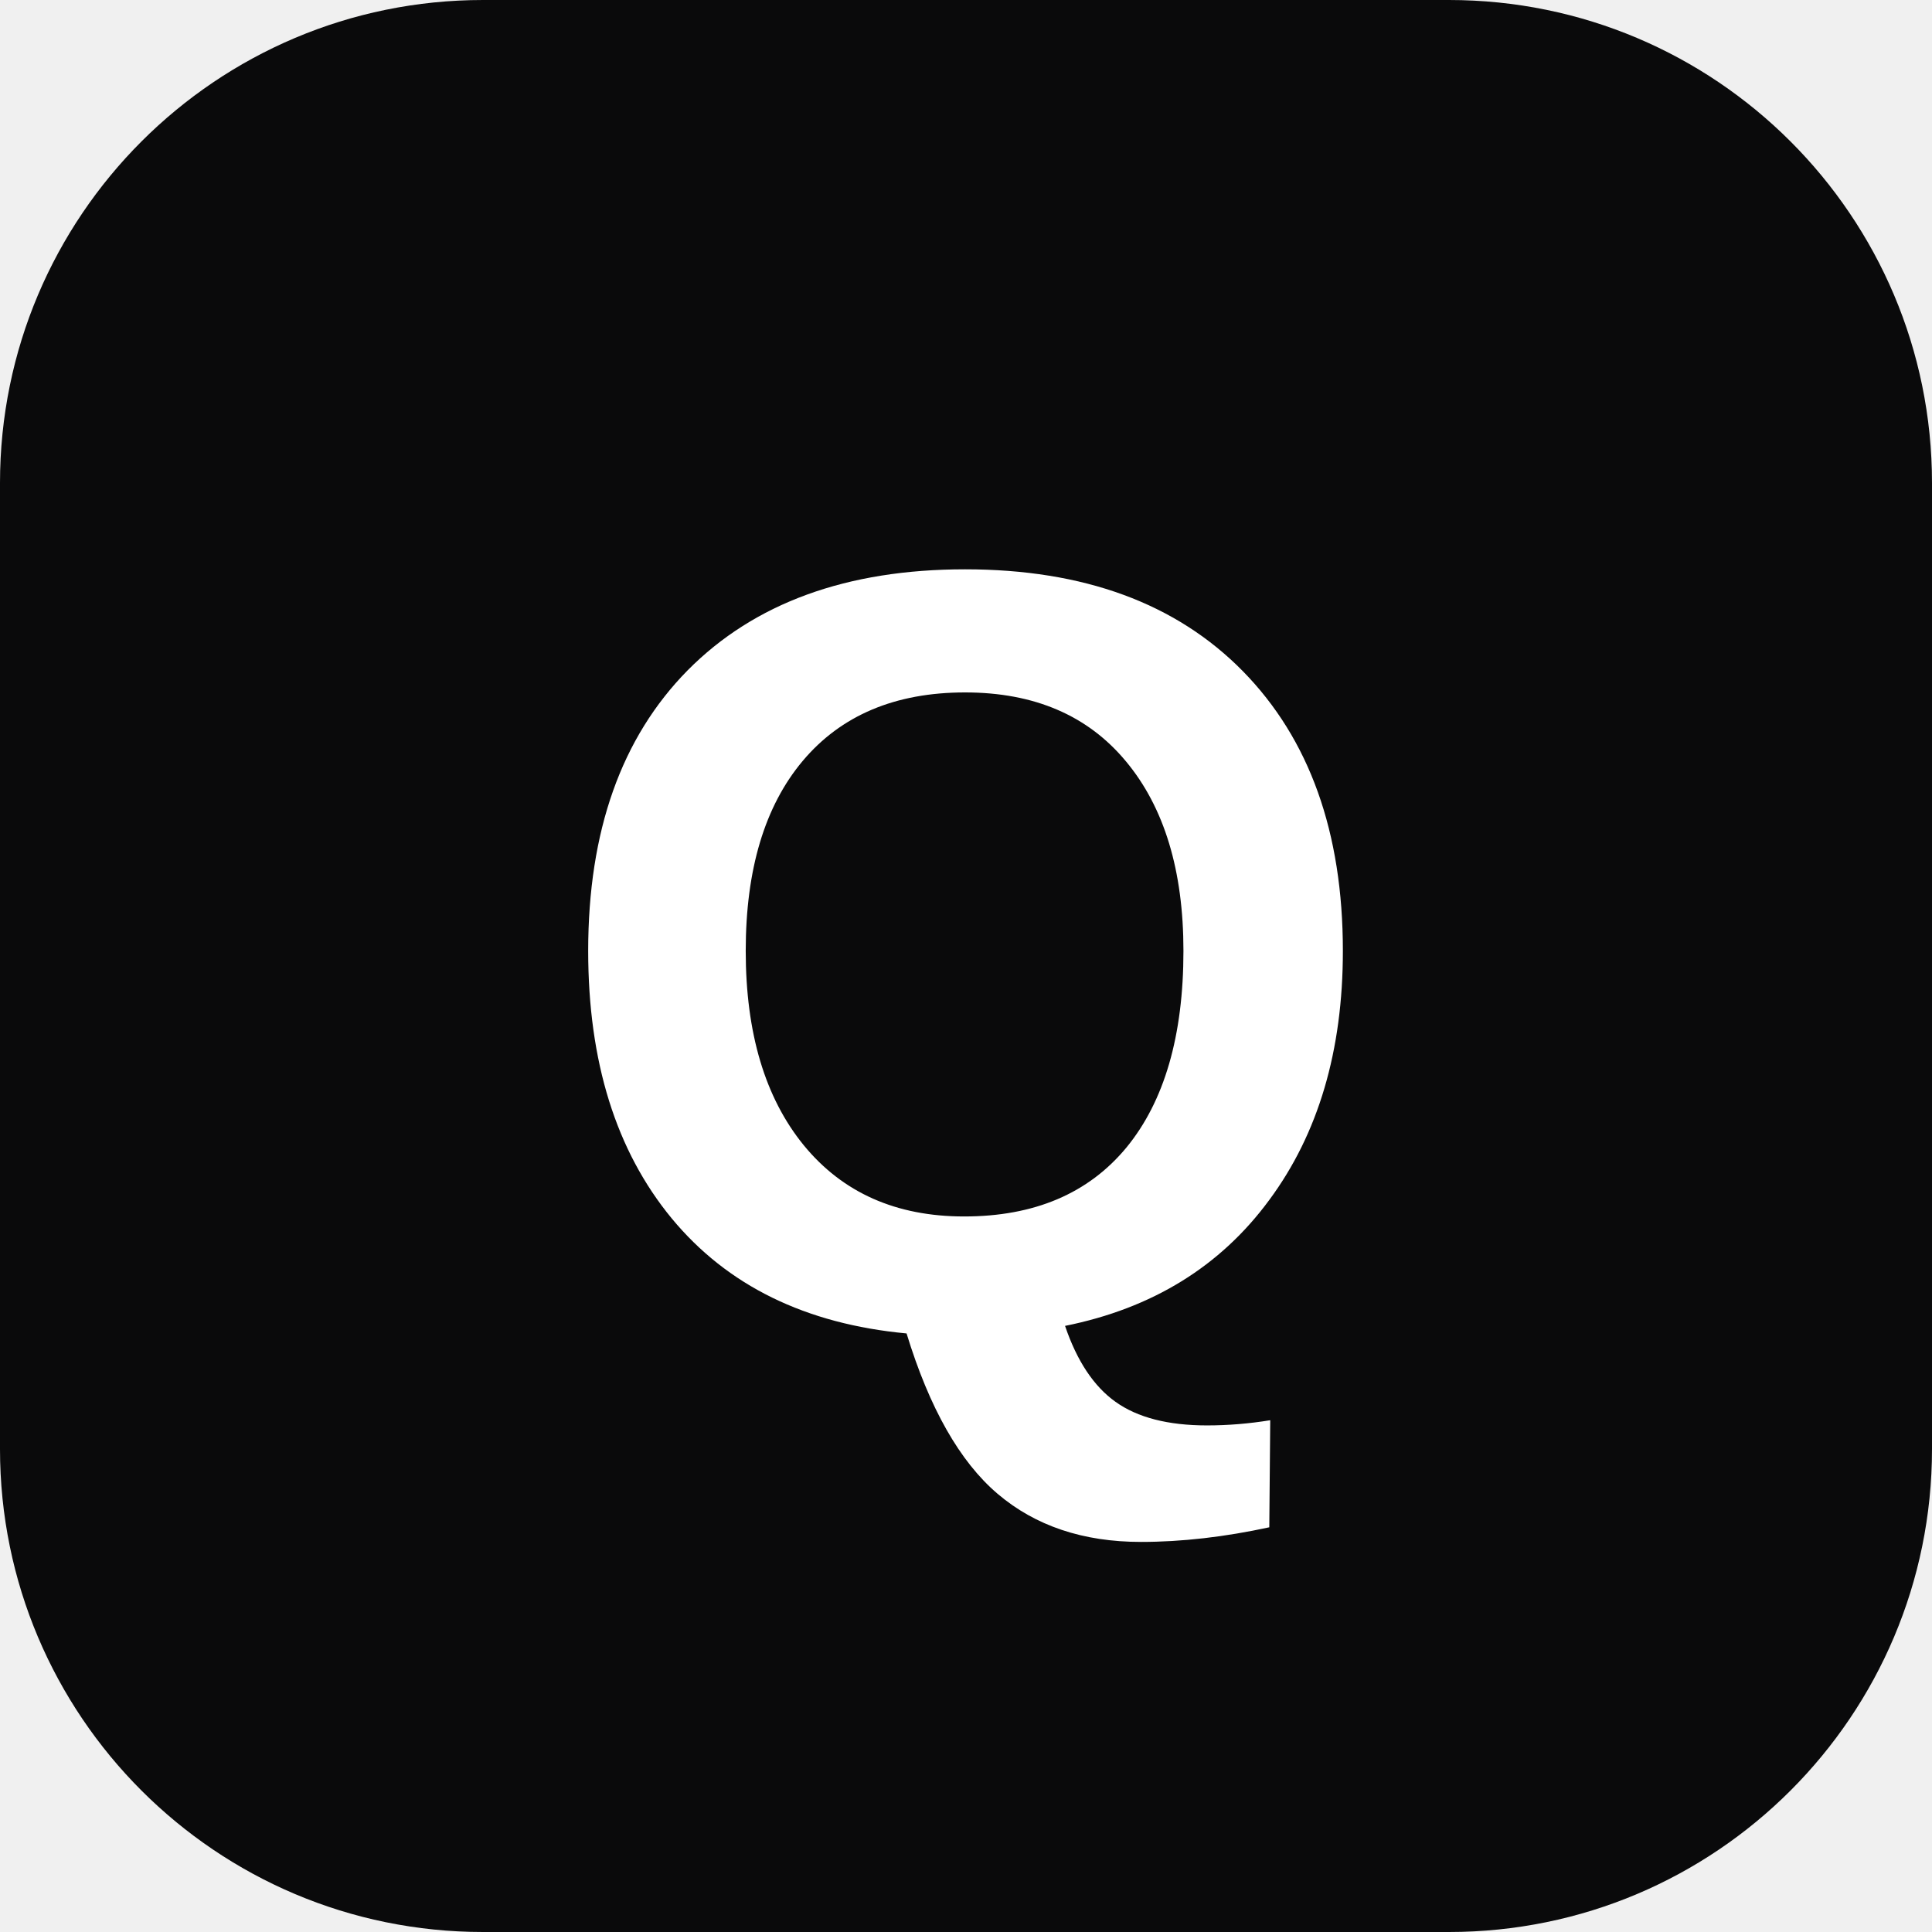
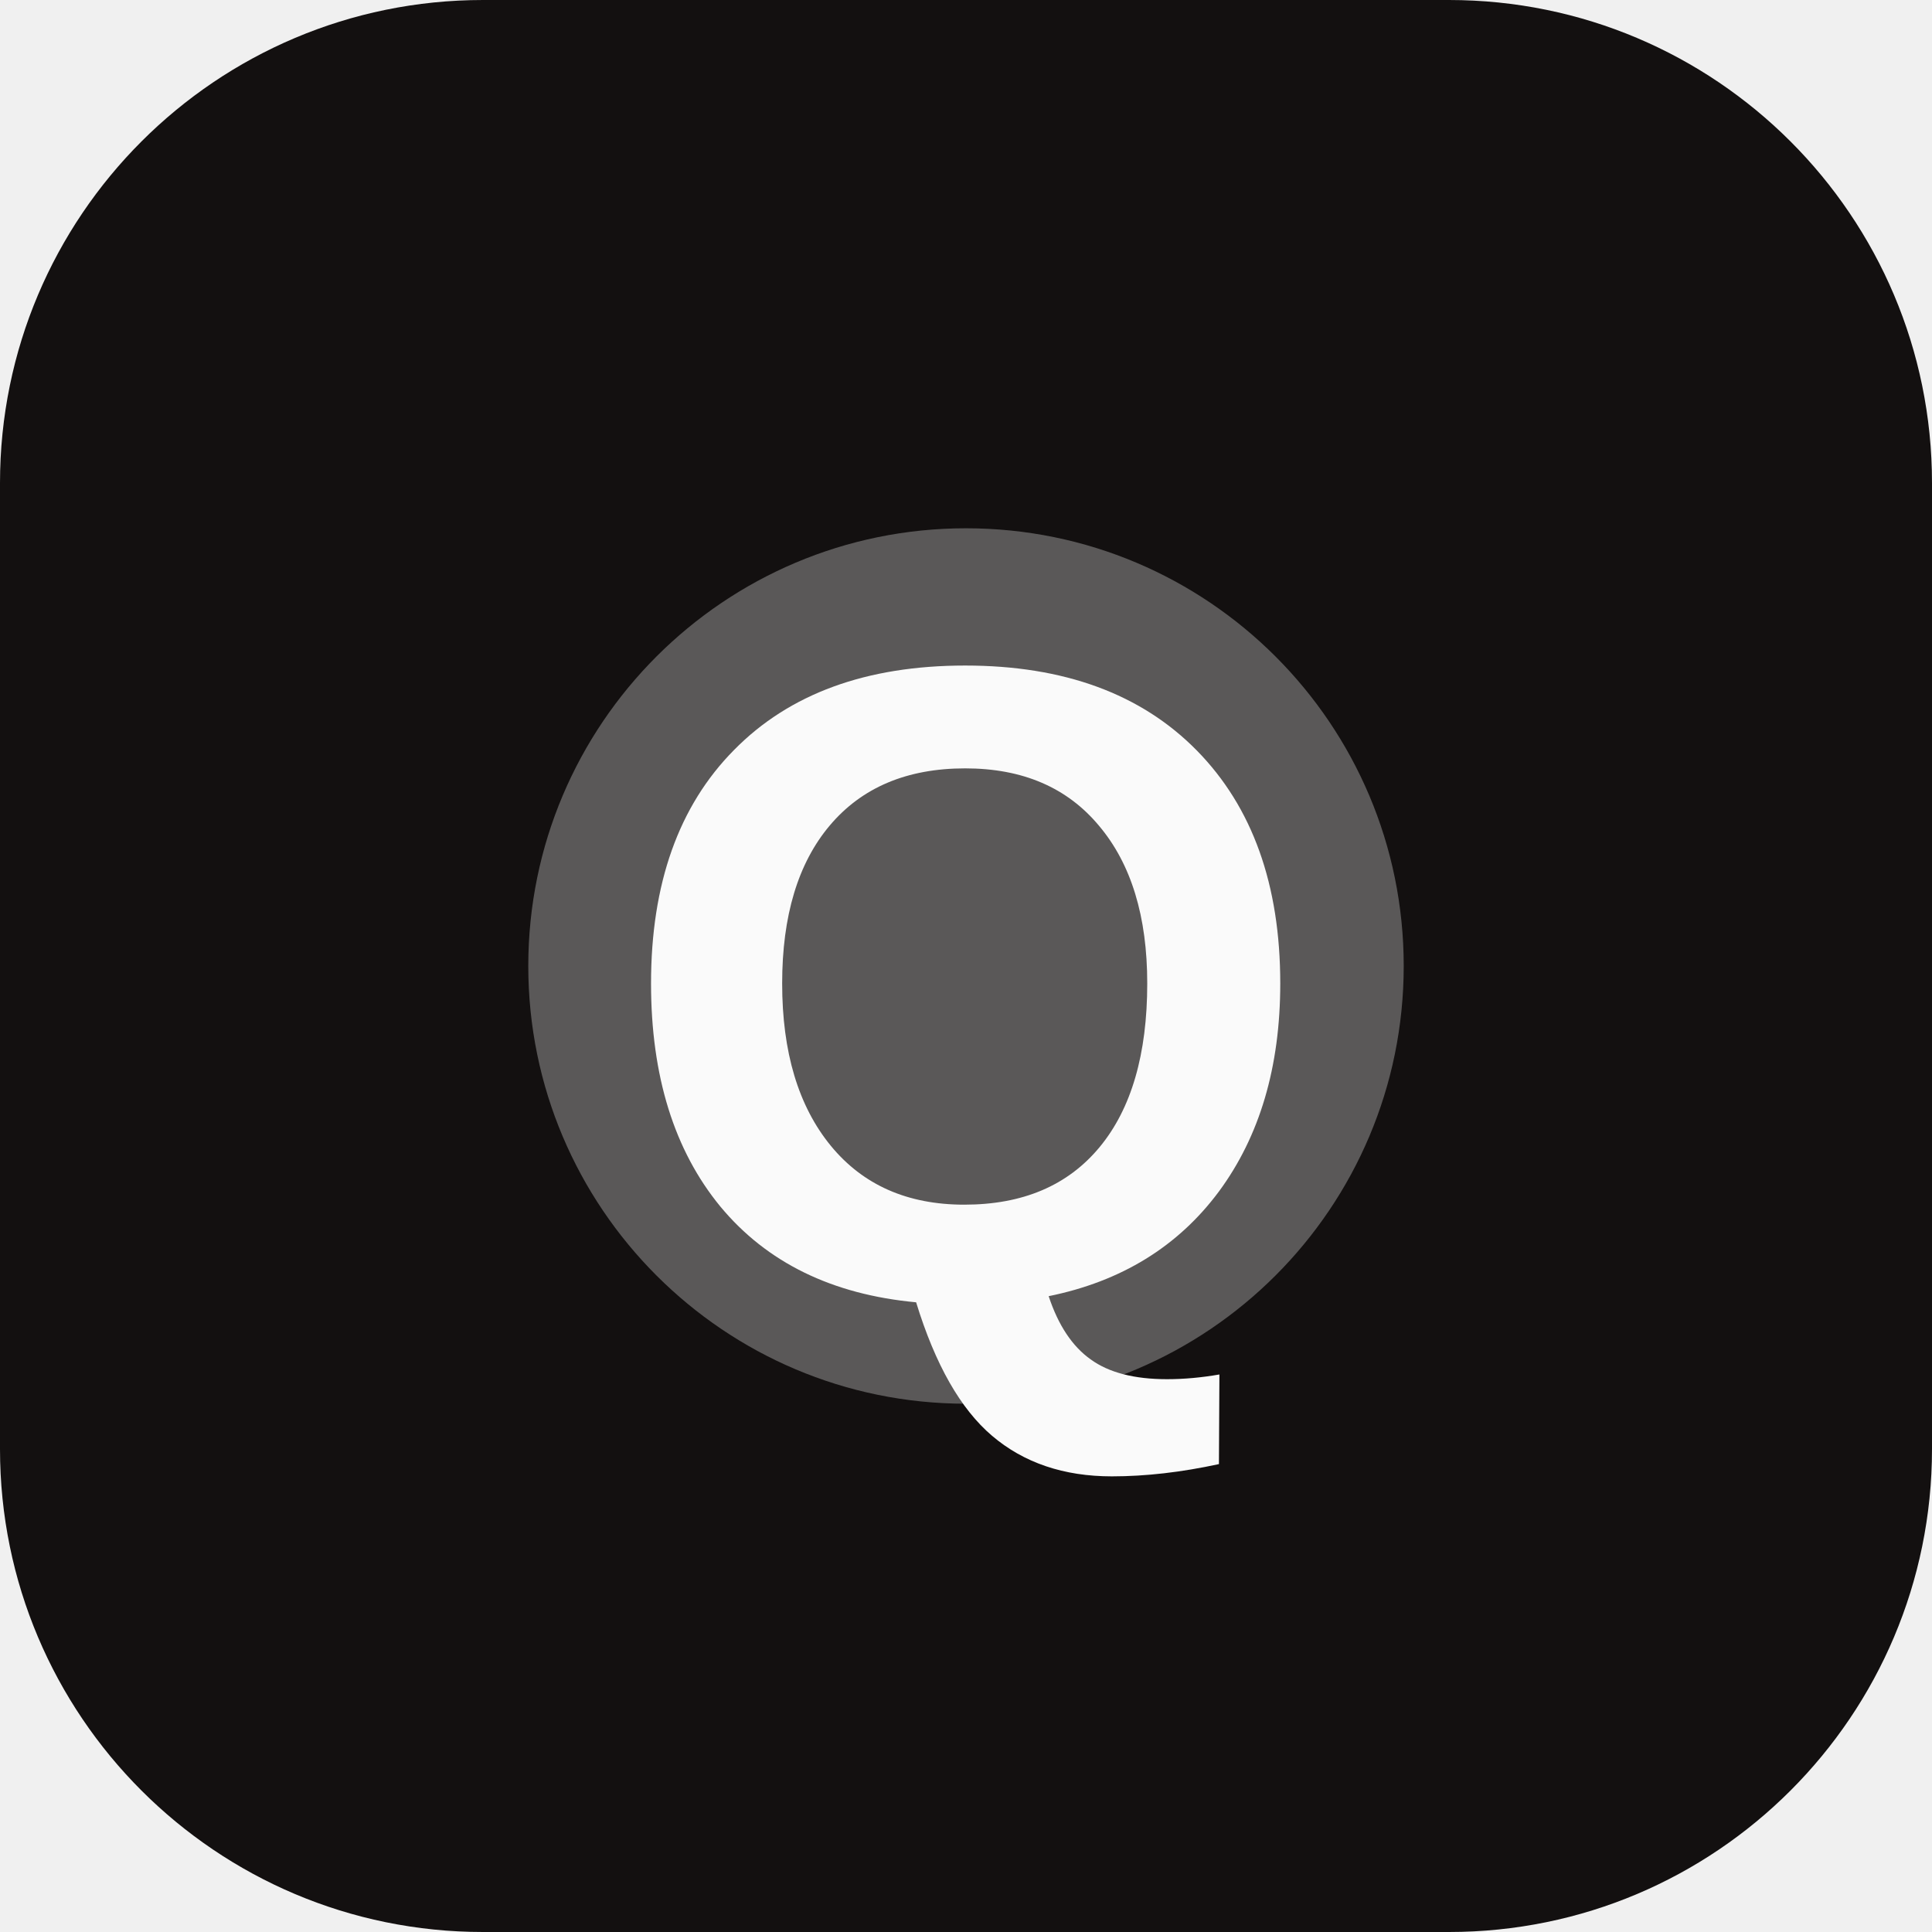
<svg xmlns="http://www.w3.org/2000/svg" viewBox="0 0 64 64">
-   <rect width="64" height="64" rx="16" fill="#0a0a0b" />
-   <text x="32" y="44" font-family="Arial, Helvetica, sans-serif" font-size="36" font-weight="800" fill="#ffffff" text-anchor="middle">Q</text>
+   <rect width="64" height="64" rx="16" fill="#131010" />
+   <circle cx="32" cy="32" r="14.5" fill="#5A5858" />
+   <text x="32" y="43" font-family="Arial, Helvetica, sans-serif" font-size="30" font-weight="800" fill="#fafafa" text-anchor="middle">Q</text>
</svg>
